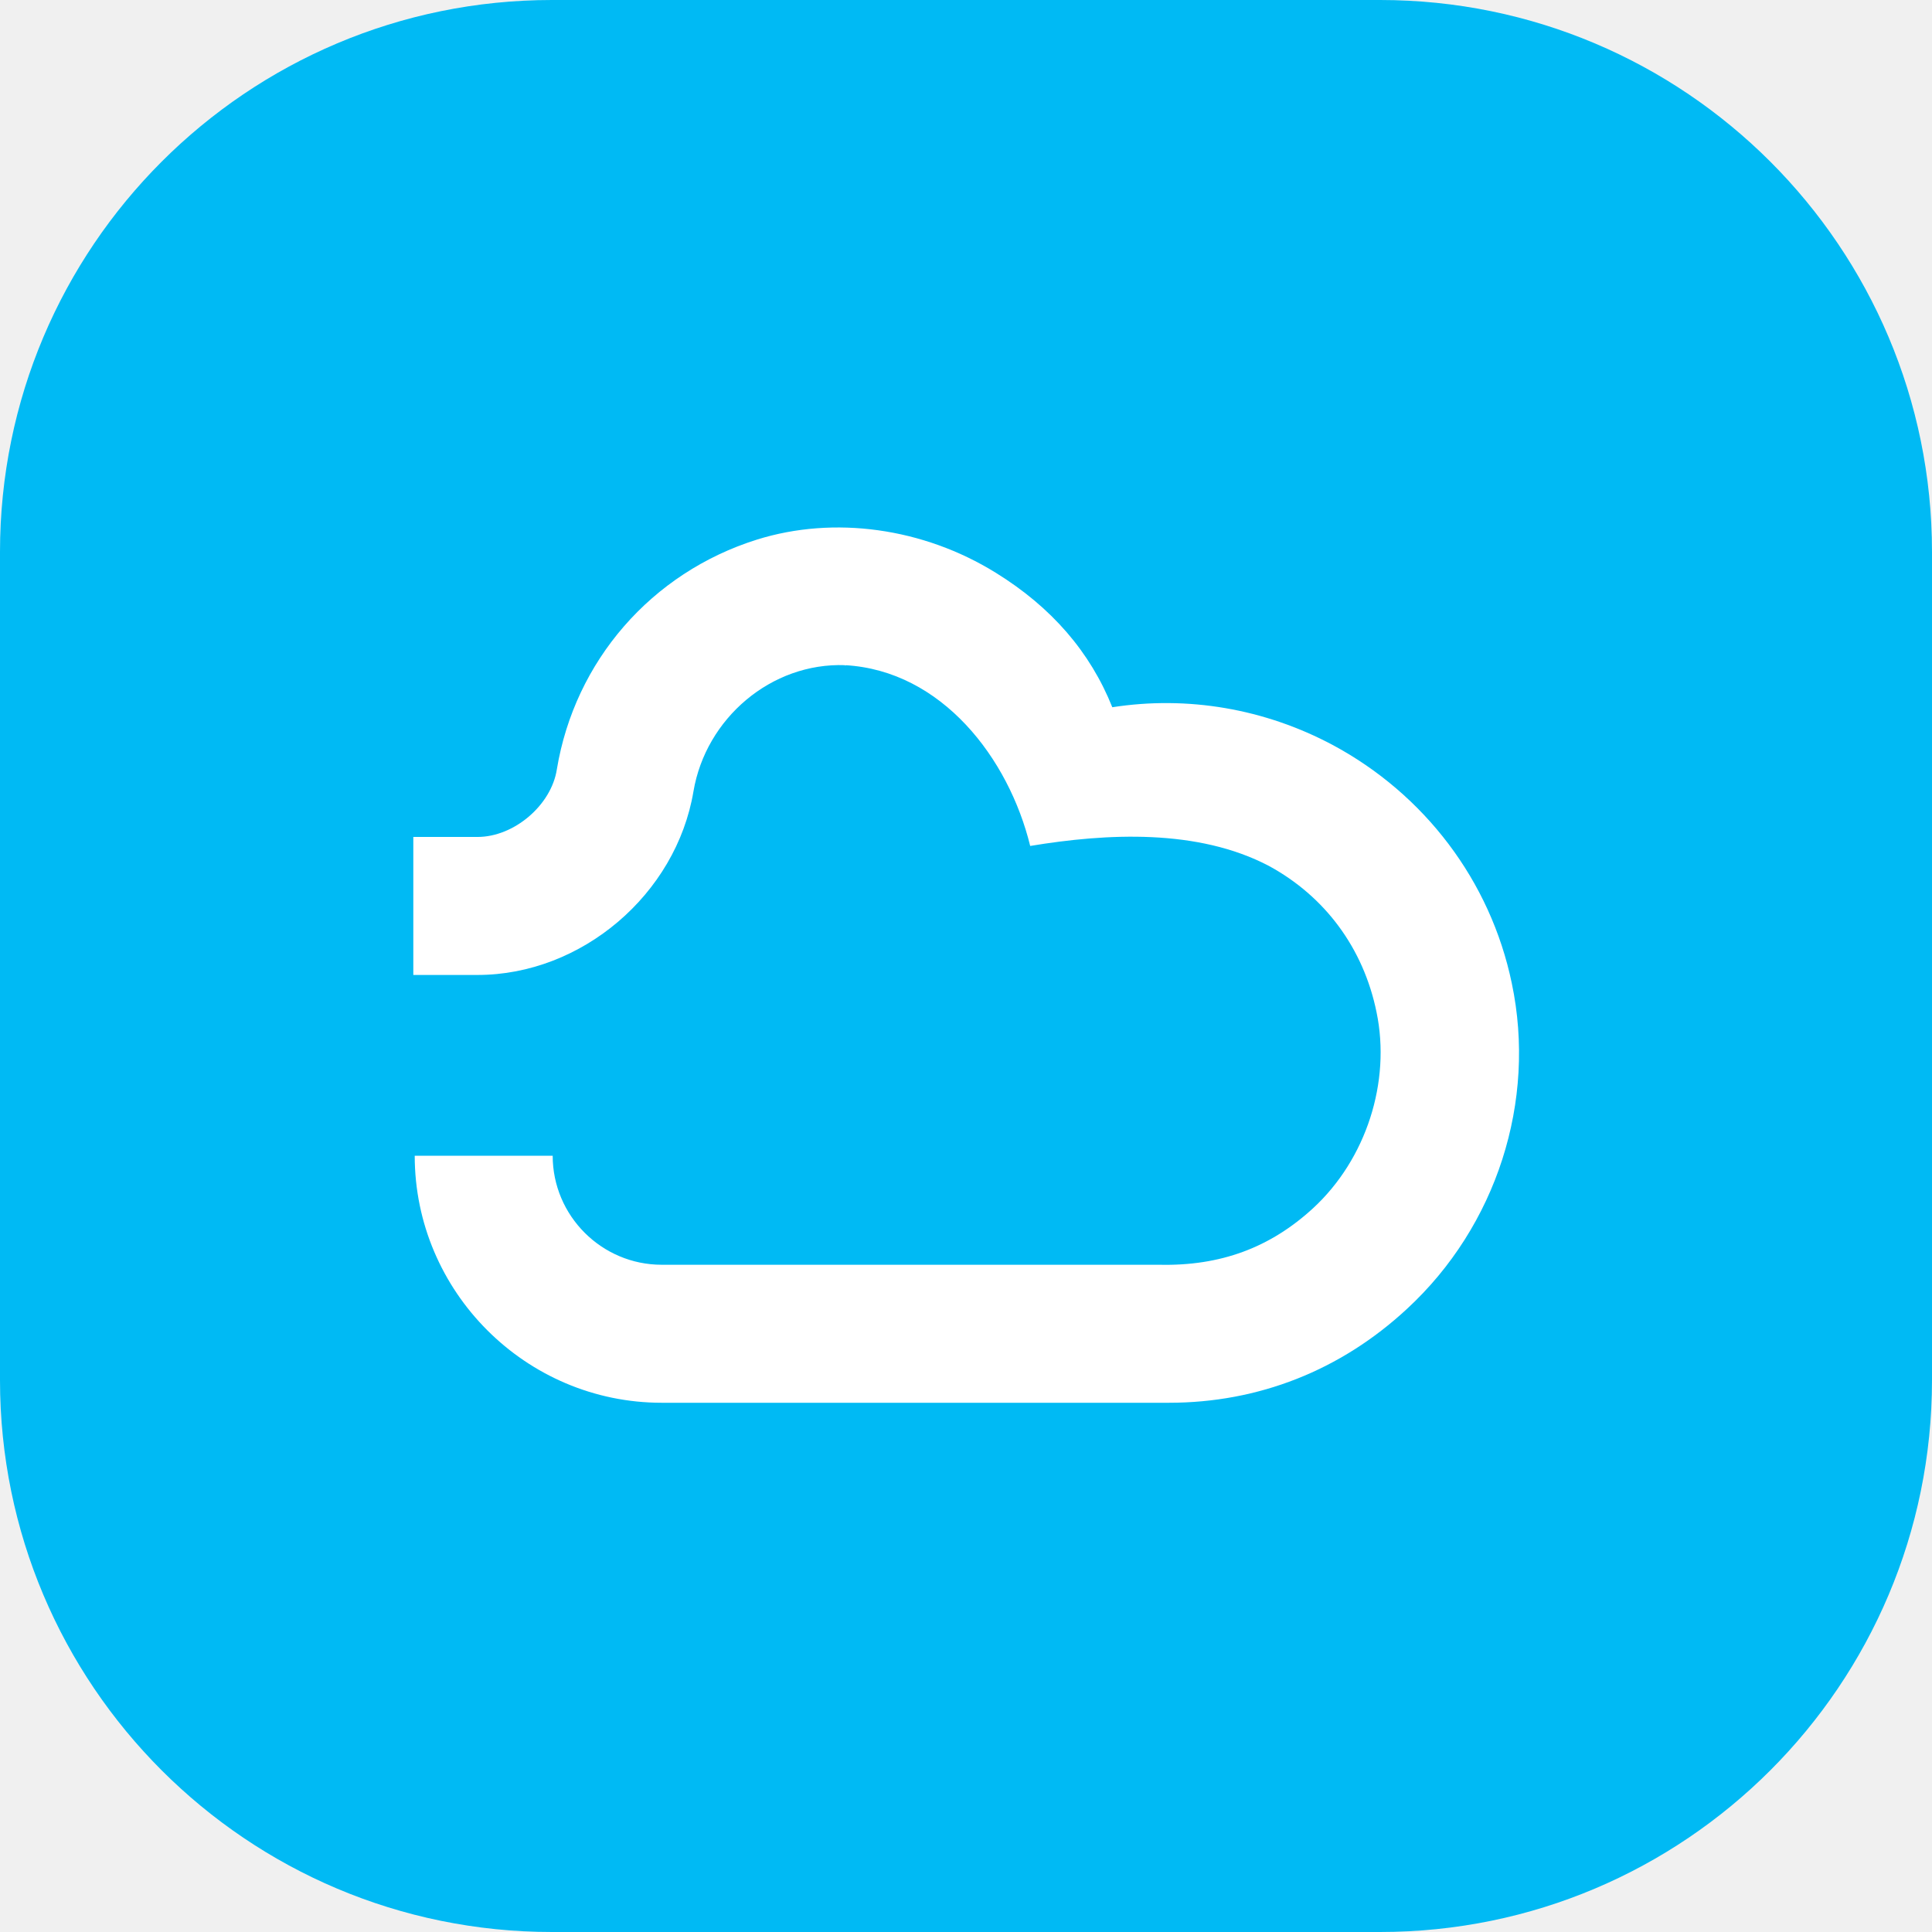
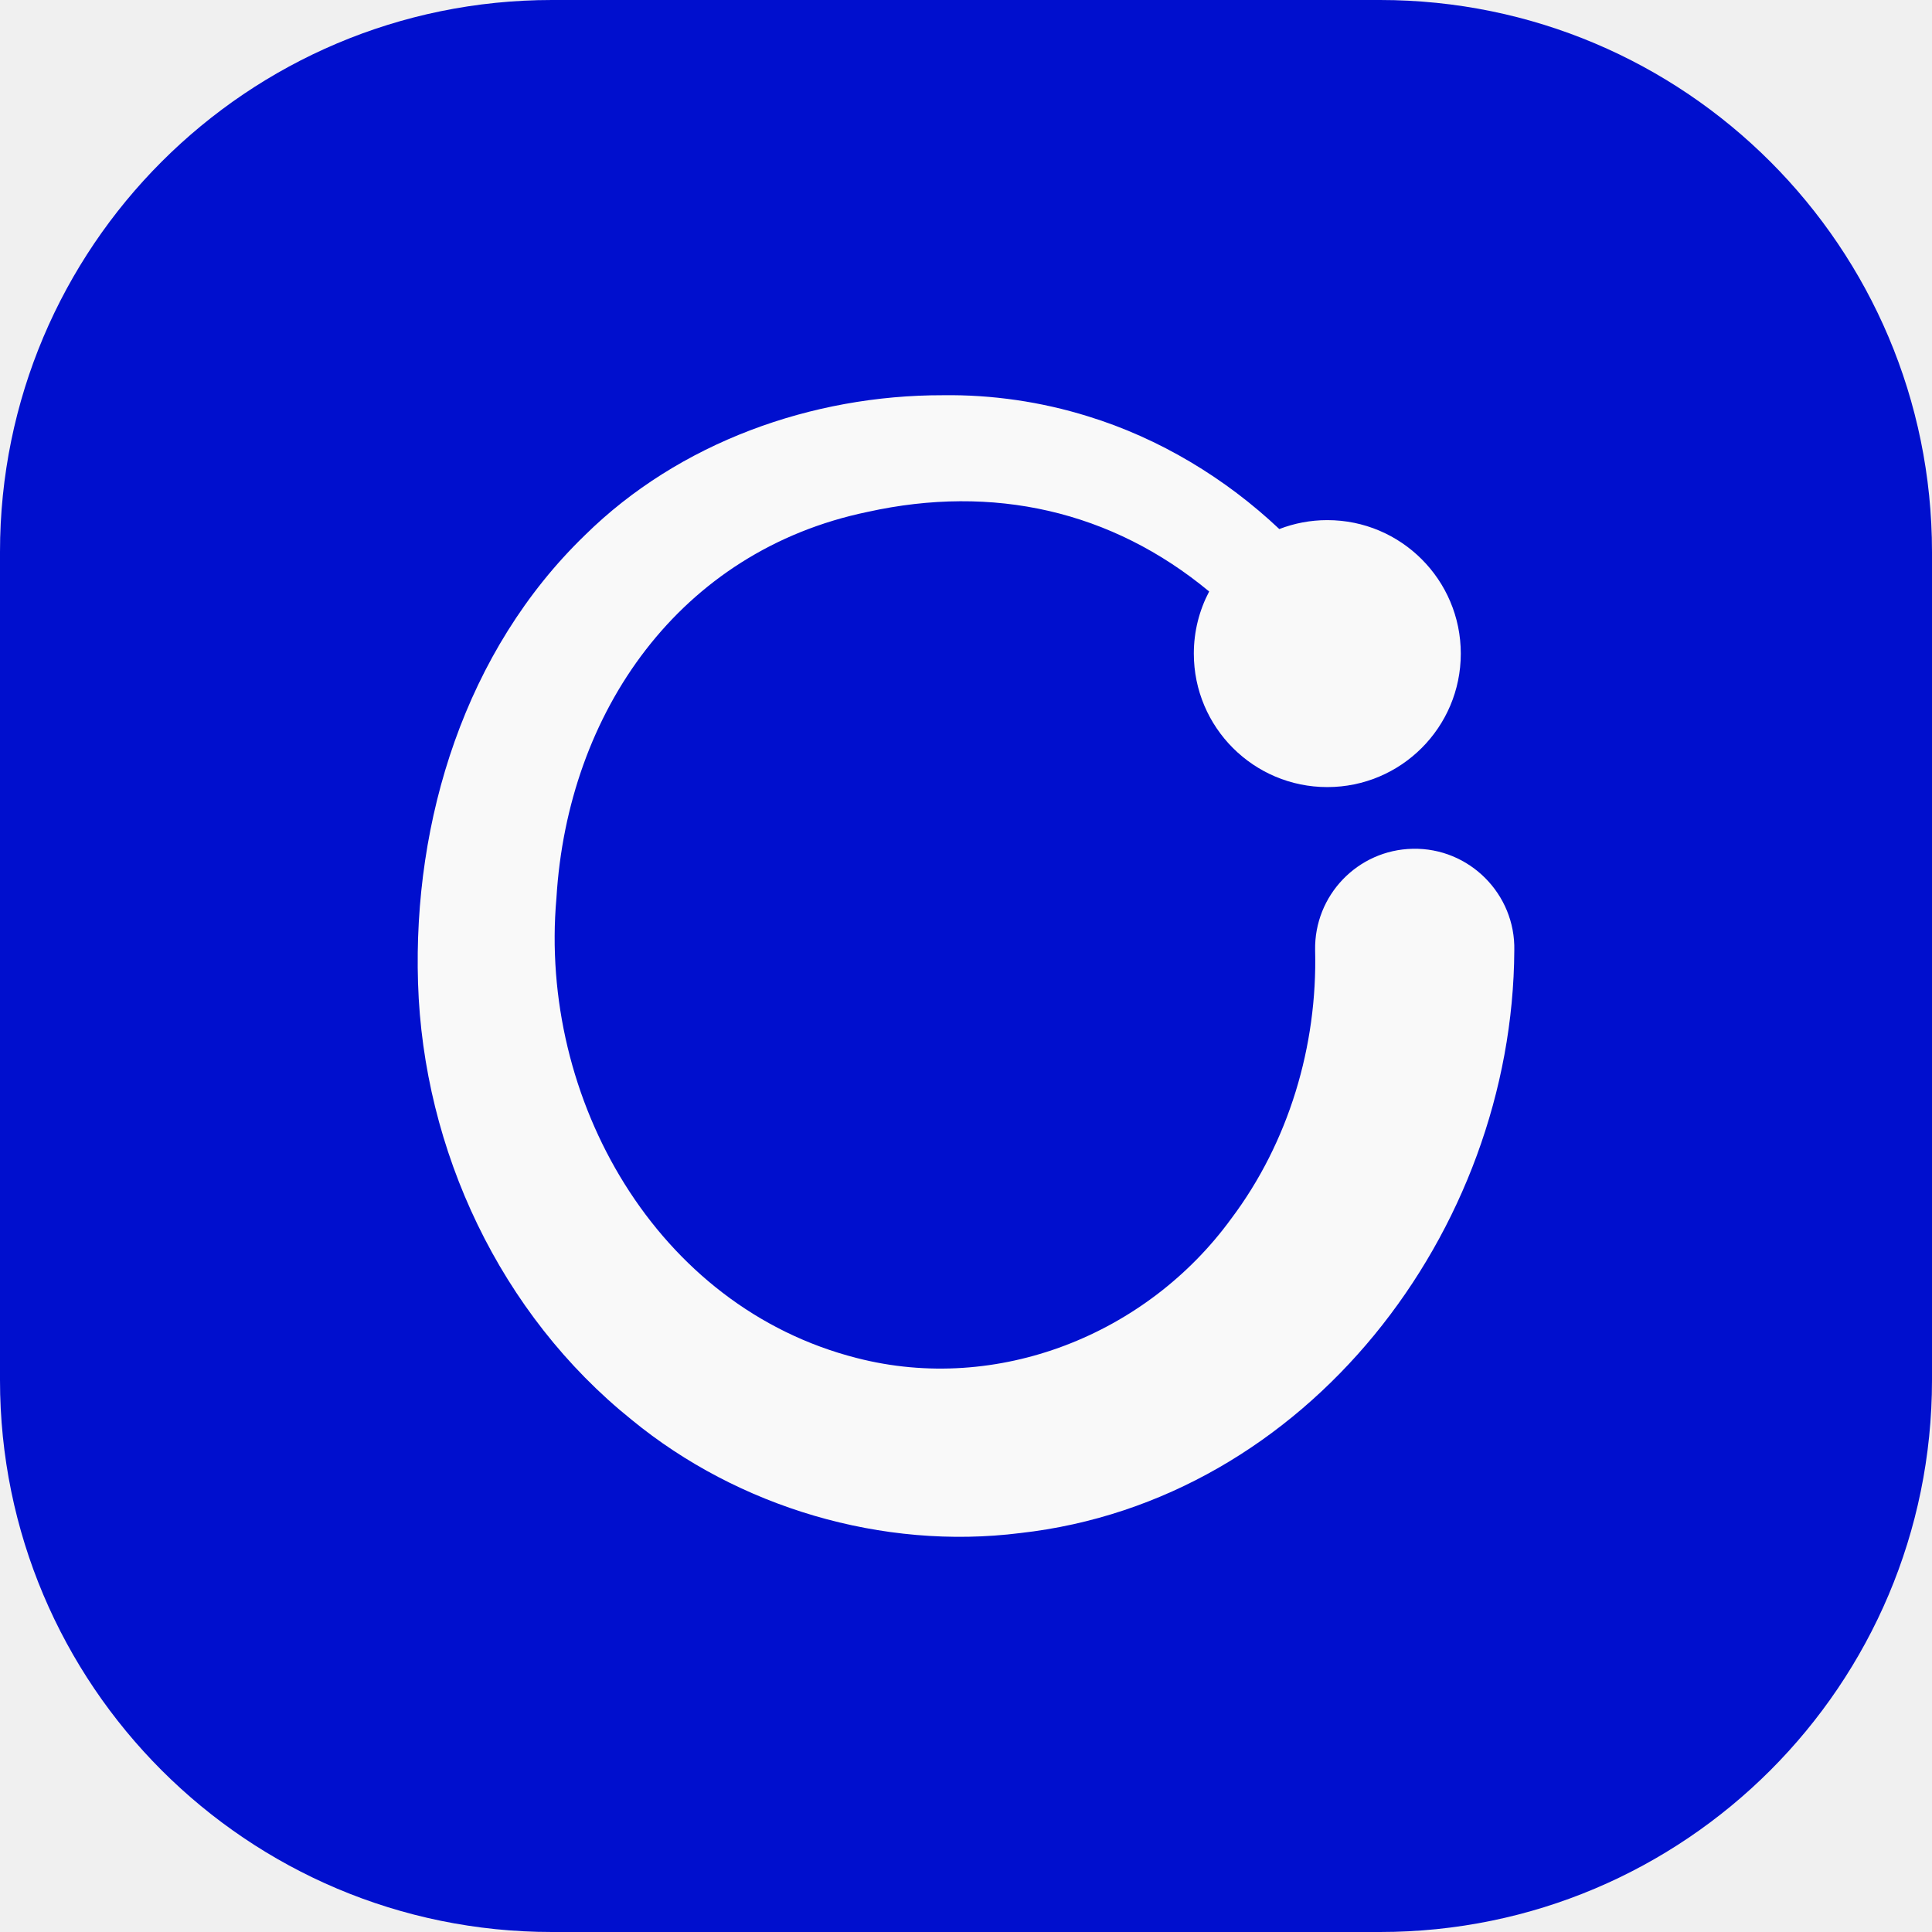
- <svg xmlns="http://www.w3.org/2000/svg" width="118" height="118" viewBox="0 0 44 44" fill="none">
-   <path d="M31.429 0H12.571C5.628 0 0 5.628 0 12.571V31.429C0 38.372 5.628 44 12.571 44H31.429C38.372 44 44 38.372 44 31.429V12.571C44 5.628 38.372 0 31.429 0Z" fill="#00BAF4" />
-   <path d="M34.43 22.393C33.943 20.051 32.434 18.087 30.36 16.971C28.805 16.139 27.044 15.84 25.332 16.107C24.829 14.85 23.949 13.829 22.676 13.043C21.026 12.021 18.999 11.739 17.239 12.289C14.835 13.043 13.09 15.054 12.682 17.521C12.556 18.338 11.707 19.061 10.875 19.061H9.413V22.204H10.875C13.248 22.204 15.4 20.366 15.793 18.024C16.074 16.36 17.565 15.086 19.25 15.149C19.187 15.149 19.313 15.164 19.25 15.149C21.45 15.274 22.974 17.27 23.462 19.266C25.21 18.976 27.28 18.87 28.899 19.721C30.172 20.413 31.052 21.591 31.35 23.053C31.68 24.64 31.115 26.4 29.905 27.516C28.93 28.412 27.799 28.836 26.4 28.804H15.07C13.703 28.804 12.587 27.689 12.587 26.321H9.445C9.445 29.417 11.975 31.947 15.07 31.947C18.92 31.947 22.77 31.947 26.62 31.947C28.663 31.947 30.533 31.209 32.042 29.81C34.085 27.924 34.996 25.08 34.43 22.393Z" fill="white" />
+ <svg xmlns="http://www.w3.org/2000/svg" width="44" height="44" viewBox="0 0 44 44" fill="none">
+   <rect width="44" height="44" rx="12.571" fill="#000FCE" />
+   <path transform="translate(9.5126 9) scale(0.024975)" fill="#F9F9F9" d="M907.38,413.63c-50.15.99-90.01,42.45-89.02,92.6,2.16,87.15-24.08,175.05-76.56,244.77-77.19,105.99-213.35,159.94-341.26,127.04-183.05-46.52-290.25-236.58-274.03-419.41,10.23-169.83,112.52-316.74,283.78-352.2,114.37-25.29,222.41-1.24,311.44,72.58-8.91,16.92-13.98,36.18-13.98,56.64,0,67.22,54.5,121.72,121.72,121.72s121.72-54.5,121.72-121.72-54.5-121.72-121.72-121.72c-15.44,0-30.19,2.9-43.77,8.14-49.03-46.28-109.26-82.74-174.33-102.75C568.71,5.99,523.49-.59,478.83.04c-119.22-.18-240.46,43.02-326.26,127.56C43.43,233-4.4,387.35.32,536.15c4.77,152.33,74.95,301.93,194.9,398.25,97.12,79.73,228.66,118.98,354.18,103.22,261.68-29.32,449.24-275.21,450.58-531.31,1.16-51.41-41.17-93.81-92.6-92.67Z" />
</svg>
